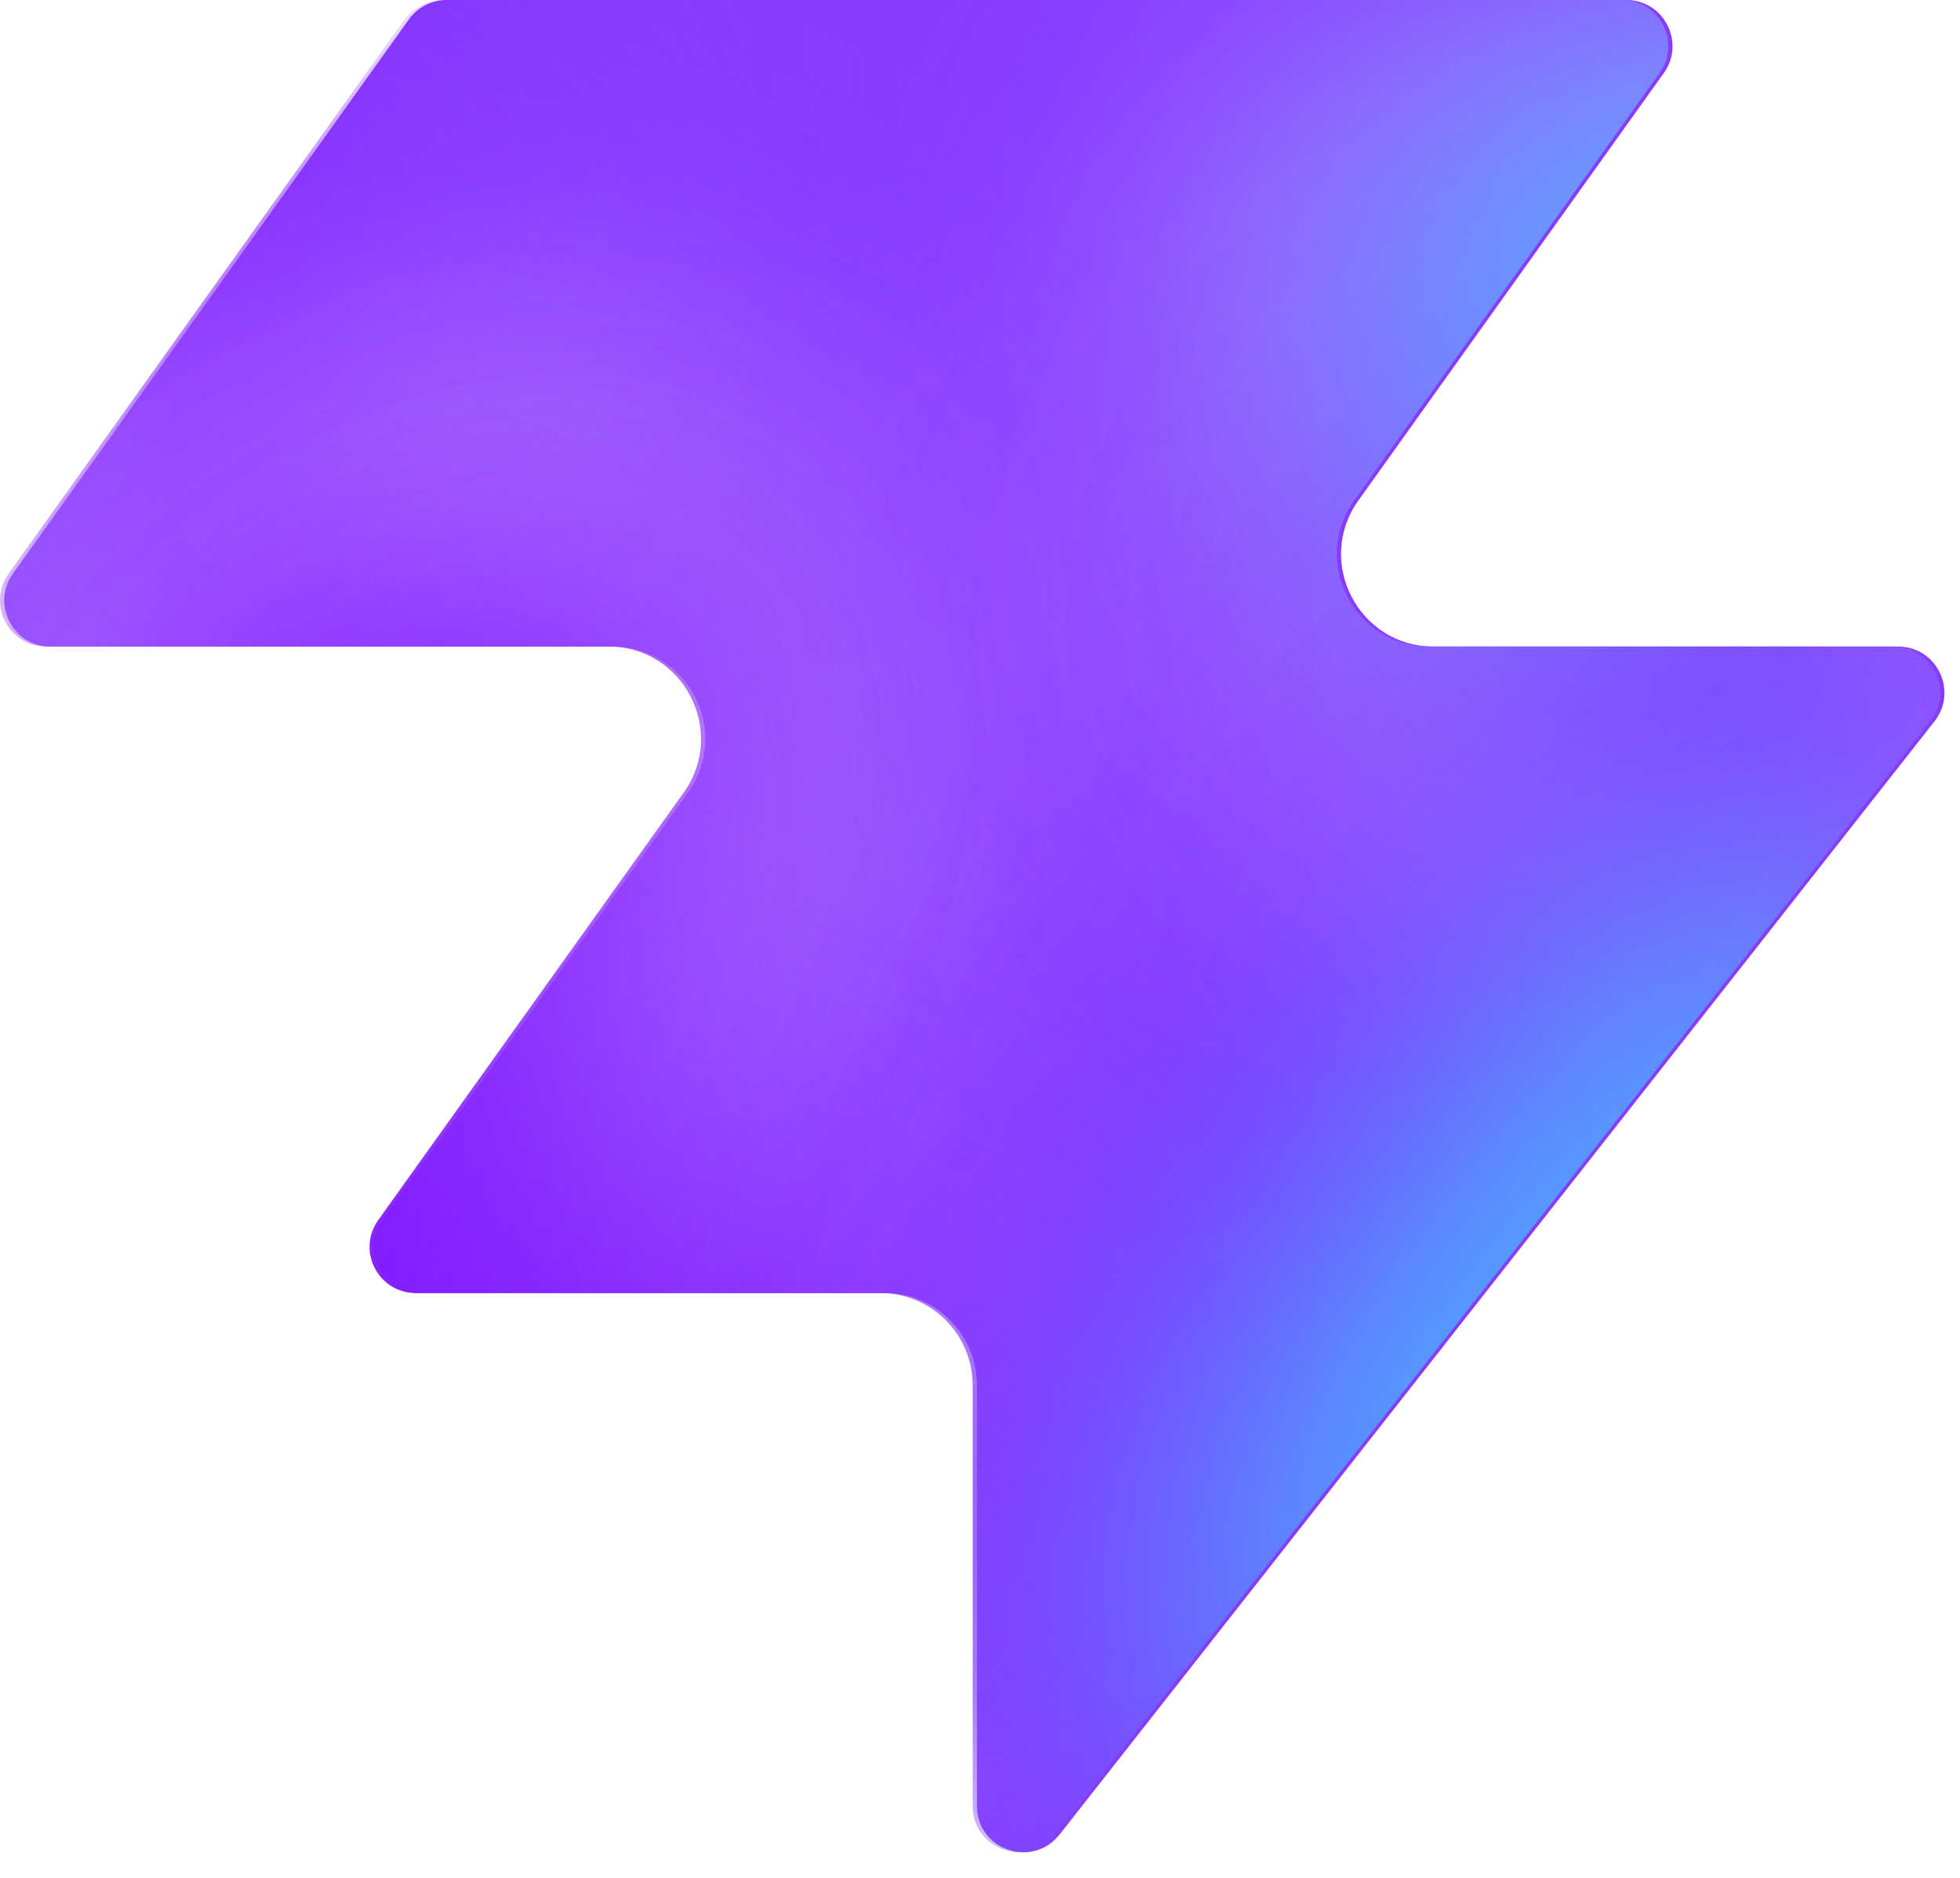
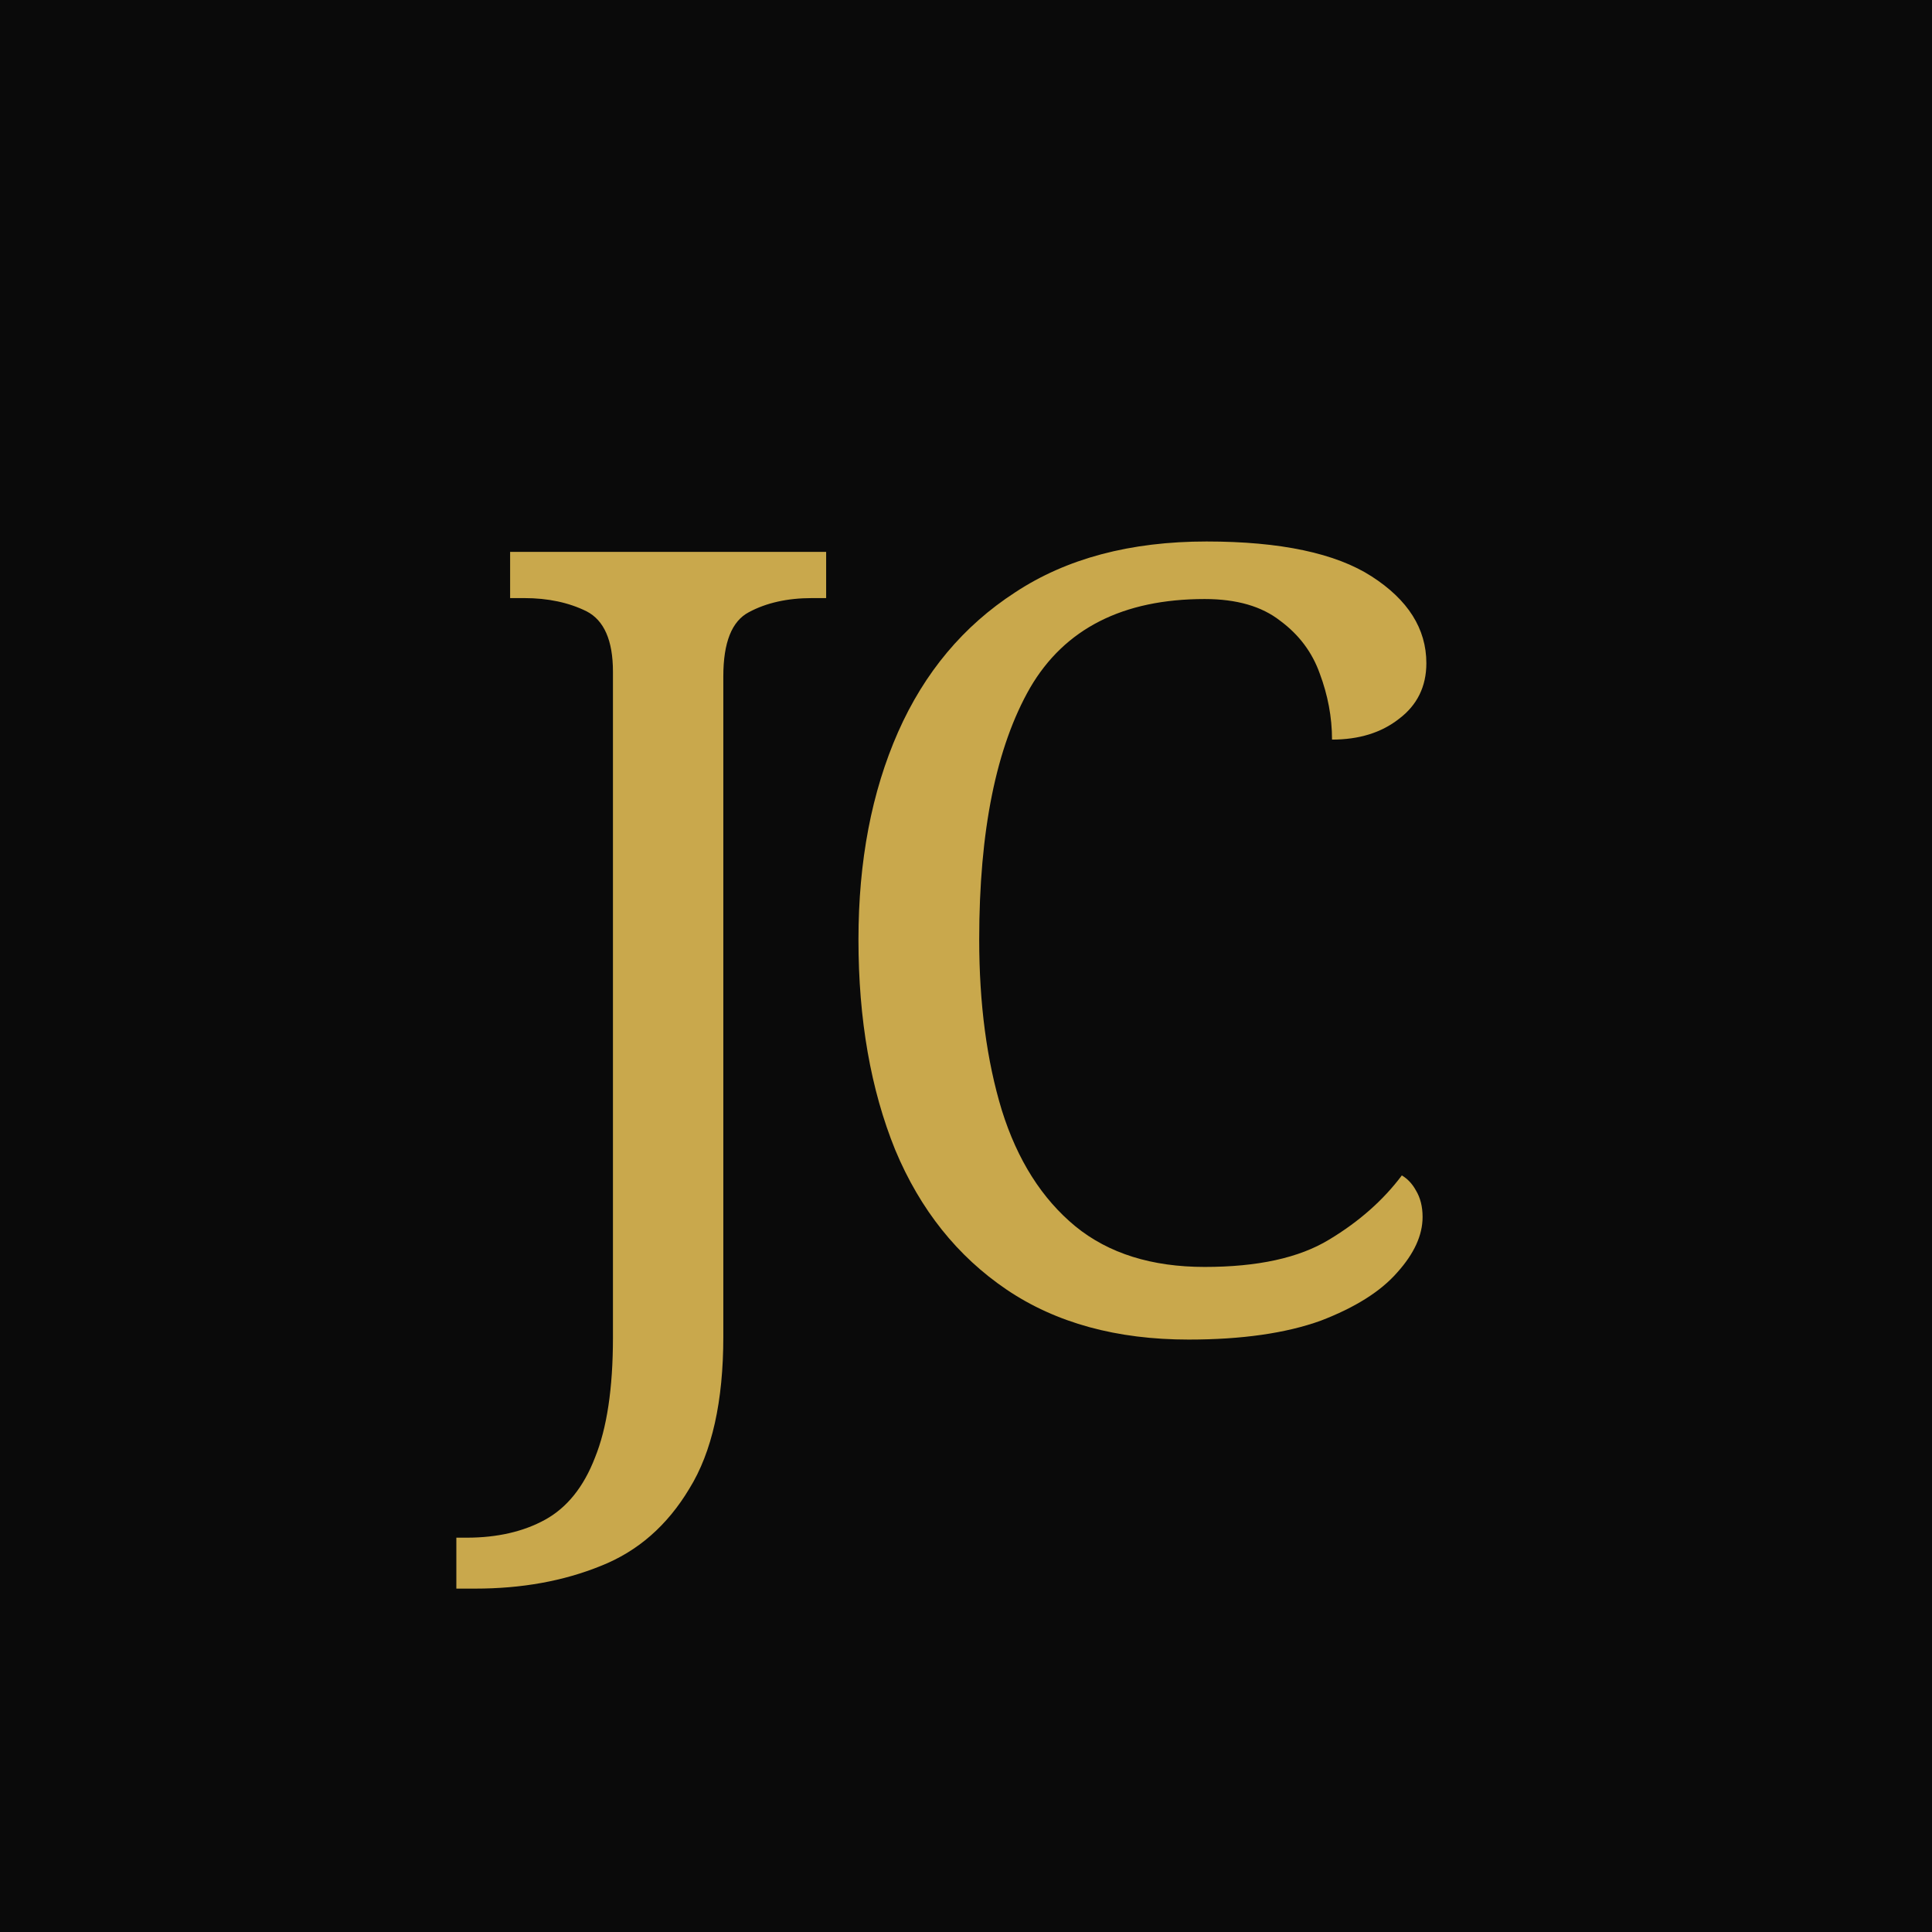
- <svg xmlns="http://www.w3.org/2000/svg" width="48" height="46" fill="none" viewBox="0 0 48 46">
-   <path fill="#863bff" d="M25.946 44.938c-.664.845-2.021.375-2.021-.698V33.937a2.26 2.26 0 0 0-2.262-2.262H10.287c-.92 0-1.456-1.04-.92-1.788l7.48-10.471c1.07-1.497 0-3.578-1.842-3.578H1.237c-.92 0-1.456-1.04-.92-1.788L10.013.474c.214-.297.556-.474.92-.474h28.894c.92 0 1.456 1.04.92 1.788l-7.48 10.471c-1.07 1.498 0 3.579 1.842 3.579h11.377c.943 0 1.473 1.088.89 1.83L25.947 44.94z" style="fill:#863bff;fill:color(display-p3 .525 .23 1);fill-opacity:1" />
-   <mask id="a" width="48" height="46" x="0" y="0" maskUnits="userSpaceOnUse" style="mask-type:alpha">
-     <path fill="#000" d="M25.842 44.938c-.664.844-2.021.375-2.021-.698V33.937a2.26 2.26 0 0 0-2.262-2.262H10.183c-.92 0-1.456-1.04-.92-1.788l7.48-10.471c1.07-1.498 0-3.579-1.842-3.579H1.133c-.92 0-1.456-1.04-.92-1.787L9.91.473c.214-.297.556-.474.92-.474h28.894c.92 0 1.456 1.04.92 1.788l-7.48 10.471c-1.07 1.498 0 3.578 1.842 3.578h11.377c.943 0 1.473 1.088.89 1.832L25.843 44.94z" style="fill:#000;fill-opacity:1" />
-   </mask>
-   <g mask="url(#a)">
-     <g filter="url(#b)">
-       <ellipse cx="5.508" cy="14.704" fill="#ede6ff" rx="5.508" ry="14.704" style="fill:#ede6ff;fill:color(display-p3 .927 .903 1);fill-opacity:1" transform="matrix(.00324 1 1 -.00324 -4.47 31.516)" />
-     </g>
-     <g filter="url(#c)">
-       <ellipse cx="10.399" cy="29.851" fill="#ede6ff" rx="10.399" ry="29.851" style="fill:#ede6ff;fill:color(display-p3 .927 .903 1);fill-opacity:1" transform="matrix(.00324 1 1 -.00324 -39.328 7.883)" />
-     </g>
-     <g filter="url(#d)">
-       <ellipse cx="5.508" cy="30.487" fill="#7e14ff" rx="5.508" ry="30.487" style="fill:#7e14ff;fill:color(display-p3 .492 .077 1);fill-opacity:1" transform="rotate(89.814 -25.913 -14.639)scale(1 -1)" />
-     </g>
-     <g filter="url(#e)">
-       <ellipse cx="5.508" cy="30.599" fill="#7e14ff" rx="5.508" ry="30.599" style="fill:#7e14ff;fill:color(display-p3 .492 .077 1);fill-opacity:1" transform="rotate(89.814 -32.644 -3.334)scale(1 -1)" />
-     </g>
-     <g filter="url(#f)">
-       <ellipse cx="5.508" cy="30.599" fill="#7e14ff" rx="5.508" ry="30.599" style="fill:#7e14ff;fill:color(display-p3 .492 .077 1);fill-opacity:1" transform="matrix(.00324 1 1 -.00324 -34.34 30.47)" />
-     </g>
-     <g filter="url(#g)">
-       <ellipse cx="14.072" cy="22.078" fill="#ede6ff" rx="14.072" ry="22.078" style="fill:#ede6ff;fill:color(display-p3 .927 .903 1);fill-opacity:1" transform="rotate(93.35 24.506 48.493)scale(-1 1)" />
-     </g>
-     <g filter="url(#h)">
-       <ellipse cx="3.47" cy="21.501" fill="#7e14ff" rx="3.47" ry="21.501" style="fill:#7e14ff;fill:color(display-p3 .492 .077 1);fill-opacity:1" transform="rotate(89.009 28.708 47.59)scale(-1 1)" />
-     </g>
-     <g filter="url(#i)">
-       <ellipse cx="3.47" cy="21.501" fill="#7e14ff" rx="3.47" ry="21.501" style="fill:#7e14ff;fill:color(display-p3 .492 .077 1);fill-opacity:1" transform="rotate(89.009 28.708 47.59)scale(-1 1)" />
-     </g>
-     <g filter="url(#j)">
-       <ellipse cx=".387" cy="8.972" fill="#7e14ff" rx="4.407" ry="29.108" style="fill:#7e14ff;fill:color(display-p3 .492 .077 1);fill-opacity:1" transform="rotate(39.51 .387 8.972)" />
-     </g>
-     <g filter="url(#k)">
-       <ellipse cx="47.523" cy="-6.092" fill="#7e14ff" rx="4.407" ry="29.108" style="fill:#7e14ff;fill:color(display-p3 .492 .077 1);fill-opacity:1" transform="rotate(37.892 47.523 -6.092)" />
-     </g>
-     <g filter="url(#l)">
-       <ellipse cx="41.412" cy="6.333" fill="#47bfff" rx="5.971" ry="9.665" style="fill:#47bfff;fill:color(display-p3 .28 .748 1);fill-opacity:1" transform="rotate(37.892 41.412 6.333)" />
-     </g>
-     <g filter="url(#m)">
-       <ellipse cx="-1.879" cy="38.332" fill="#7e14ff" rx="4.407" ry="29.108" style="fill:#7e14ff;fill:color(display-p3 .492 .077 1);fill-opacity:1" transform="rotate(37.892 -1.88 38.332)" />
-     </g>
-     <g filter="url(#n)">
-       <ellipse cx="-1.879" cy="38.332" fill="#7e14ff" rx="4.407" ry="29.108" style="fill:#7e14ff;fill:color(display-p3 .492 .077 1);fill-opacity:1" transform="rotate(37.892 -1.88 38.332)" />
-     </g>
-     <g filter="url(#o)">
-       <ellipse cx="35.651" cy="29.907" fill="#7e14ff" rx="4.407" ry="29.108" style="fill:#7e14ff;fill:color(display-p3 .492 .077 1);fill-opacity:1" transform="rotate(37.892 35.651 29.907)" />
-     </g>
-     <g filter="url(#p)">
-       <ellipse cx="38.418" cy="32.4" fill="#47bfff" rx="5.971" ry="15.297" style="fill:#47bfff;fill:color(display-p3 .28 .748 1);fill-opacity:1" transform="rotate(37.892 38.418 32.4)" />
-     </g>
-   </g>
-   <defs>
-     <filter id="b" width="60.045" height="41.654" x="-19.77" y="16.149" color-interpolation-filters="sRGB" filterUnits="userSpaceOnUse">
-       <feFlood flood-opacity="0" result="BackgroundImageFix" />
-       <feBlend in="SourceGraphic" in2="BackgroundImageFix" result="shape" />
-       <feGaussianBlur result="effect1_foregroundBlur_2002_17158" stdDeviation="7.659" />
-     </filter>
-     <filter id="c" width="90.34" height="51.437" x="-54.613" y="-7.533" color-interpolation-filters="sRGB" filterUnits="userSpaceOnUse">
-       <feFlood flood-opacity="0" result="BackgroundImageFix" />
-       <feBlend in="SourceGraphic" in2="BackgroundImageFix" result="shape" />
-       <feGaussianBlur result="effect1_foregroundBlur_2002_17158" stdDeviation="7.659" />
-     </filter>
-     <filter id="d" width="79.355" height="29.4" x="-49.64" y="2.03" color-interpolation-filters="sRGB" filterUnits="userSpaceOnUse">
-       <feFlood flood-opacity="0" result="BackgroundImageFix" />
-       <feBlend in="SourceGraphic" in2="BackgroundImageFix" result="shape" />
-       <feGaussianBlur result="effect1_foregroundBlur_2002_17158" stdDeviation="4.596" />
-     </filter>
-     <filter id="e" width="79.579" height="29.4" x="-45.045" y="20.029" color-interpolation-filters="sRGB" filterUnits="userSpaceOnUse">
-       <feFlood flood-opacity="0" result="BackgroundImageFix" />
-       <feBlend in="SourceGraphic" in2="BackgroundImageFix" result="shape" />
-       <feGaussianBlur result="effect1_foregroundBlur_2002_17158" stdDeviation="4.596" />
-     </filter>
-     <filter id="f" width="79.579" height="29.4" x="-43.513" y="21.178" color-interpolation-filters="sRGB" filterUnits="userSpaceOnUse">
-       <feFlood flood-opacity="0" result="BackgroundImageFix" />
-       <feBlend in="SourceGraphic" in2="BackgroundImageFix" result="shape" />
-       <feGaussianBlur result="effect1_foregroundBlur_2002_17158" stdDeviation="4.596" />
-     </filter>
-     <filter id="g" width="74.749" height="58.852" x="15.756" y="-17.901" color-interpolation-filters="sRGB" filterUnits="userSpaceOnUse">
-       <feFlood flood-opacity="0" result="BackgroundImageFix" />
-       <feBlend in="SourceGraphic" in2="BackgroundImageFix" result="shape" />
-       <feGaussianBlur result="effect1_foregroundBlur_2002_17158" stdDeviation="7.659" />
-     </filter>
-     <filter id="h" width="61.377" height="25.362" x="23.548" y="2.284" color-interpolation-filters="sRGB" filterUnits="userSpaceOnUse">
-       <feFlood flood-opacity="0" result="BackgroundImageFix" />
-       <feBlend in="SourceGraphic" in2="BackgroundImageFix" result="shape" />
-       <feGaussianBlur result="effect1_foregroundBlur_2002_17158" stdDeviation="4.596" />
-     </filter>
-     <filter id="i" width="61.377" height="25.362" x="23.548" y="2.284" color-interpolation-filters="sRGB" filterUnits="userSpaceOnUse">
-       <feFlood flood-opacity="0" result="BackgroundImageFix" />
-       <feBlend in="SourceGraphic" in2="BackgroundImageFix" result="shape" />
-       <feGaussianBlur result="effect1_foregroundBlur_2002_17158" stdDeviation="4.596" />
-     </filter>
-     <filter id="j" width="56.045" height="63.649" x="-27.636" y="-22.853" color-interpolation-filters="sRGB" filterUnits="userSpaceOnUse">
-       <feFlood flood-opacity="0" result="BackgroundImageFix" />
-       <feBlend in="SourceGraphic" in2="BackgroundImageFix" result="shape" />
-       <feGaussianBlur result="effect1_foregroundBlur_2002_17158" stdDeviation="4.596" />
-     </filter>
-     <filter id="k" width="54.814" height="64.646" x="20.116" y="-38.415" color-interpolation-filters="sRGB" filterUnits="userSpaceOnUse">
-       <feFlood flood-opacity="0" result="BackgroundImageFix" />
-       <feBlend in="SourceGraphic" in2="BackgroundImageFix" result="shape" />
-       <feGaussianBlur result="effect1_foregroundBlur_2002_17158" stdDeviation="4.596" />
-     </filter>
-     <filter id="l" width="33.541" height="35.313" x="24.641" y="-11.323" color-interpolation-filters="sRGB" filterUnits="userSpaceOnUse">
-       <feFlood flood-opacity="0" result="BackgroundImageFix" />
-       <feBlend in="SourceGraphic" in2="BackgroundImageFix" result="shape" />
-       <feGaussianBlur result="effect1_foregroundBlur_2002_17158" stdDeviation="4.596" />
-     </filter>
-     <filter id="m" width="54.814" height="64.646" x="-29.286" y="6.009" color-interpolation-filters="sRGB" filterUnits="userSpaceOnUse">
-       <feFlood flood-opacity="0" result="BackgroundImageFix" />
-       <feBlend in="SourceGraphic" in2="BackgroundImageFix" result="shape" />
-       <feGaussianBlur result="effect1_foregroundBlur_2002_17158" stdDeviation="4.596" />
-     </filter>
-     <filter id="n" width="54.814" height="64.646" x="-29.286" y="6.009" color-interpolation-filters="sRGB" filterUnits="userSpaceOnUse">
-       <feFlood flood-opacity="0" result="BackgroundImageFix" />
-       <feBlend in="SourceGraphic" in2="BackgroundImageFix" result="shape" />
-       <feGaussianBlur result="effect1_foregroundBlur_2002_17158" stdDeviation="4.596" />
-     </filter>
-     <filter id="o" width="54.814" height="64.646" x="8.244" y="-2.416" color-interpolation-filters="sRGB" filterUnits="userSpaceOnUse">
-       <feFlood flood-opacity="0" result="BackgroundImageFix" />
-       <feBlend in="SourceGraphic" in2="BackgroundImageFix" result="shape" />
-       <feGaussianBlur result="effect1_foregroundBlur_2002_17158" stdDeviation="4.596" />
-     </filter>
-     <filter id="p" width="39.409" height="43.623" x="18.713" y="10.588" color-interpolation-filters="sRGB" filterUnits="userSpaceOnUse">
-       <feFlood flood-opacity="0" result="BackgroundImageFix" />
-       <feBlend in="SourceGraphic" in2="BackgroundImageFix" result="shape" />
-       <feGaussianBlur result="effect1_foregroundBlur_2002_17158" stdDeviation="4.596" />
-     </filter>
-   </defs>
+ <svg xmlns="http://www.w3.org/2000/svg" viewBox="0 0 32 32">
+   <rect width="32" height="32" fill="#0A0A0A" />
+   <text x="16" y="22" text-anchor="middle" font-family="Georgia, serif" font-size="18" font-weight="300" letter-spacing="-1" fill="#C9A84C">JC</text>
</svg>
